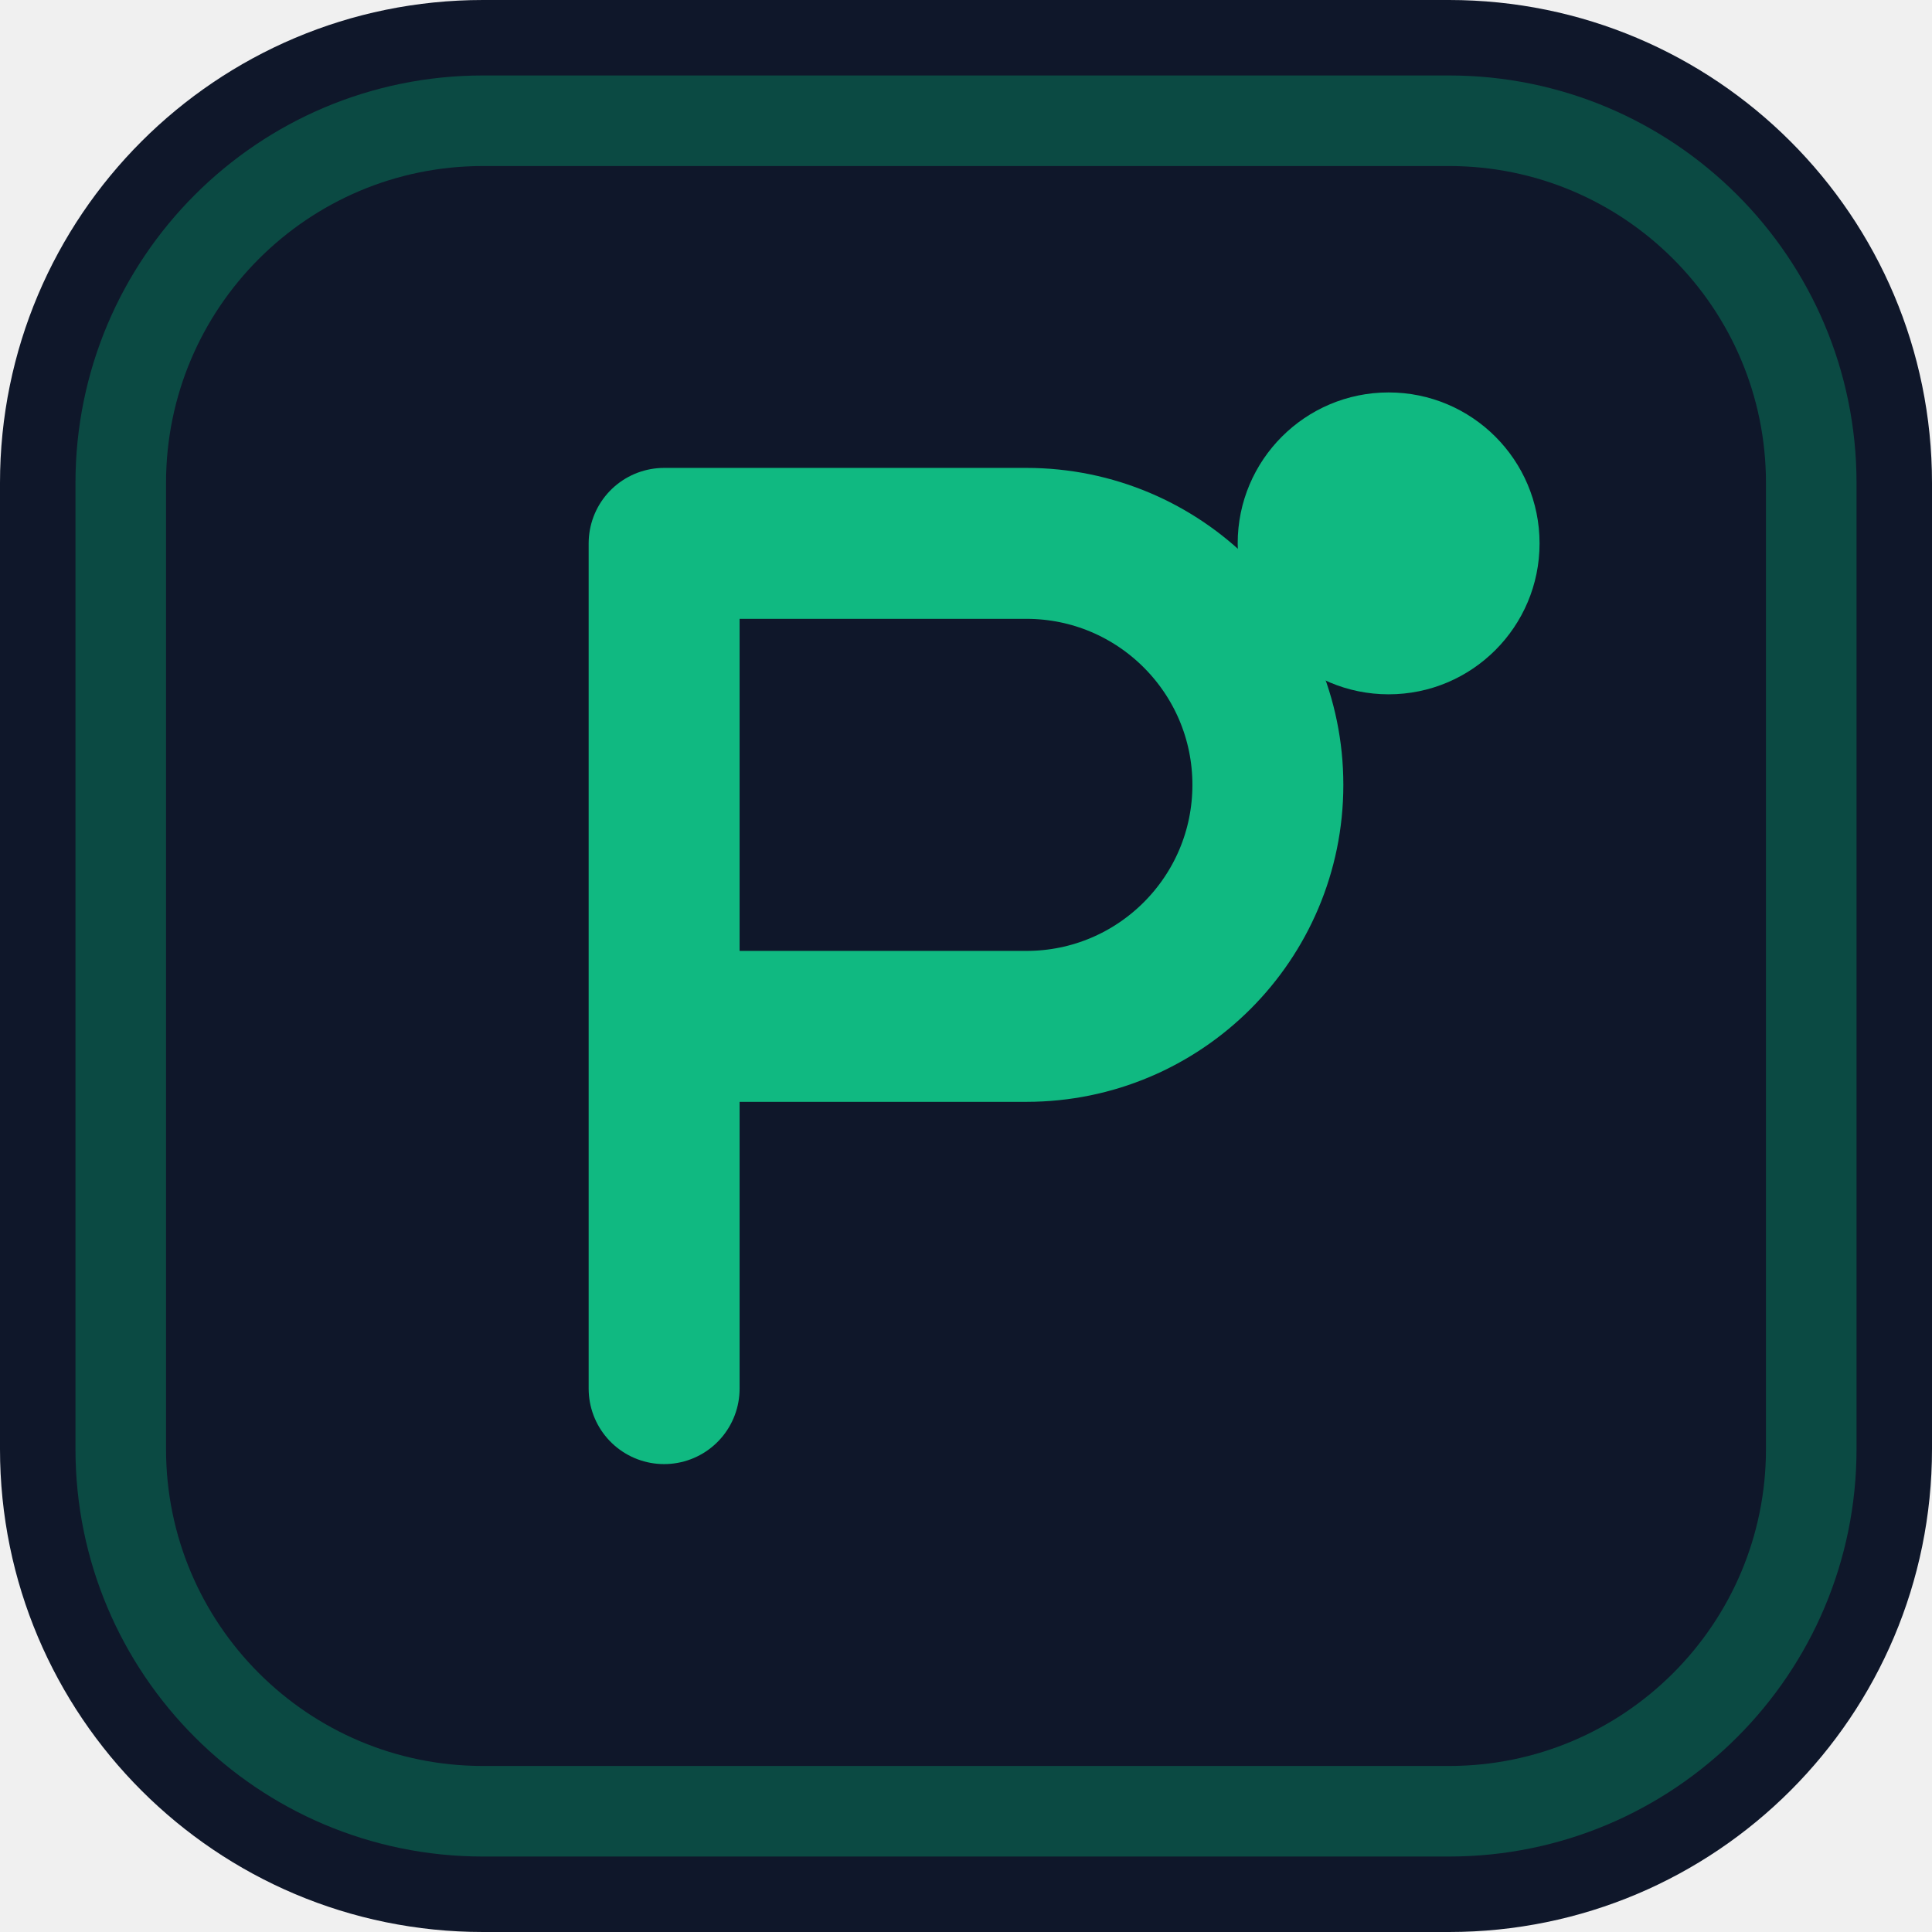
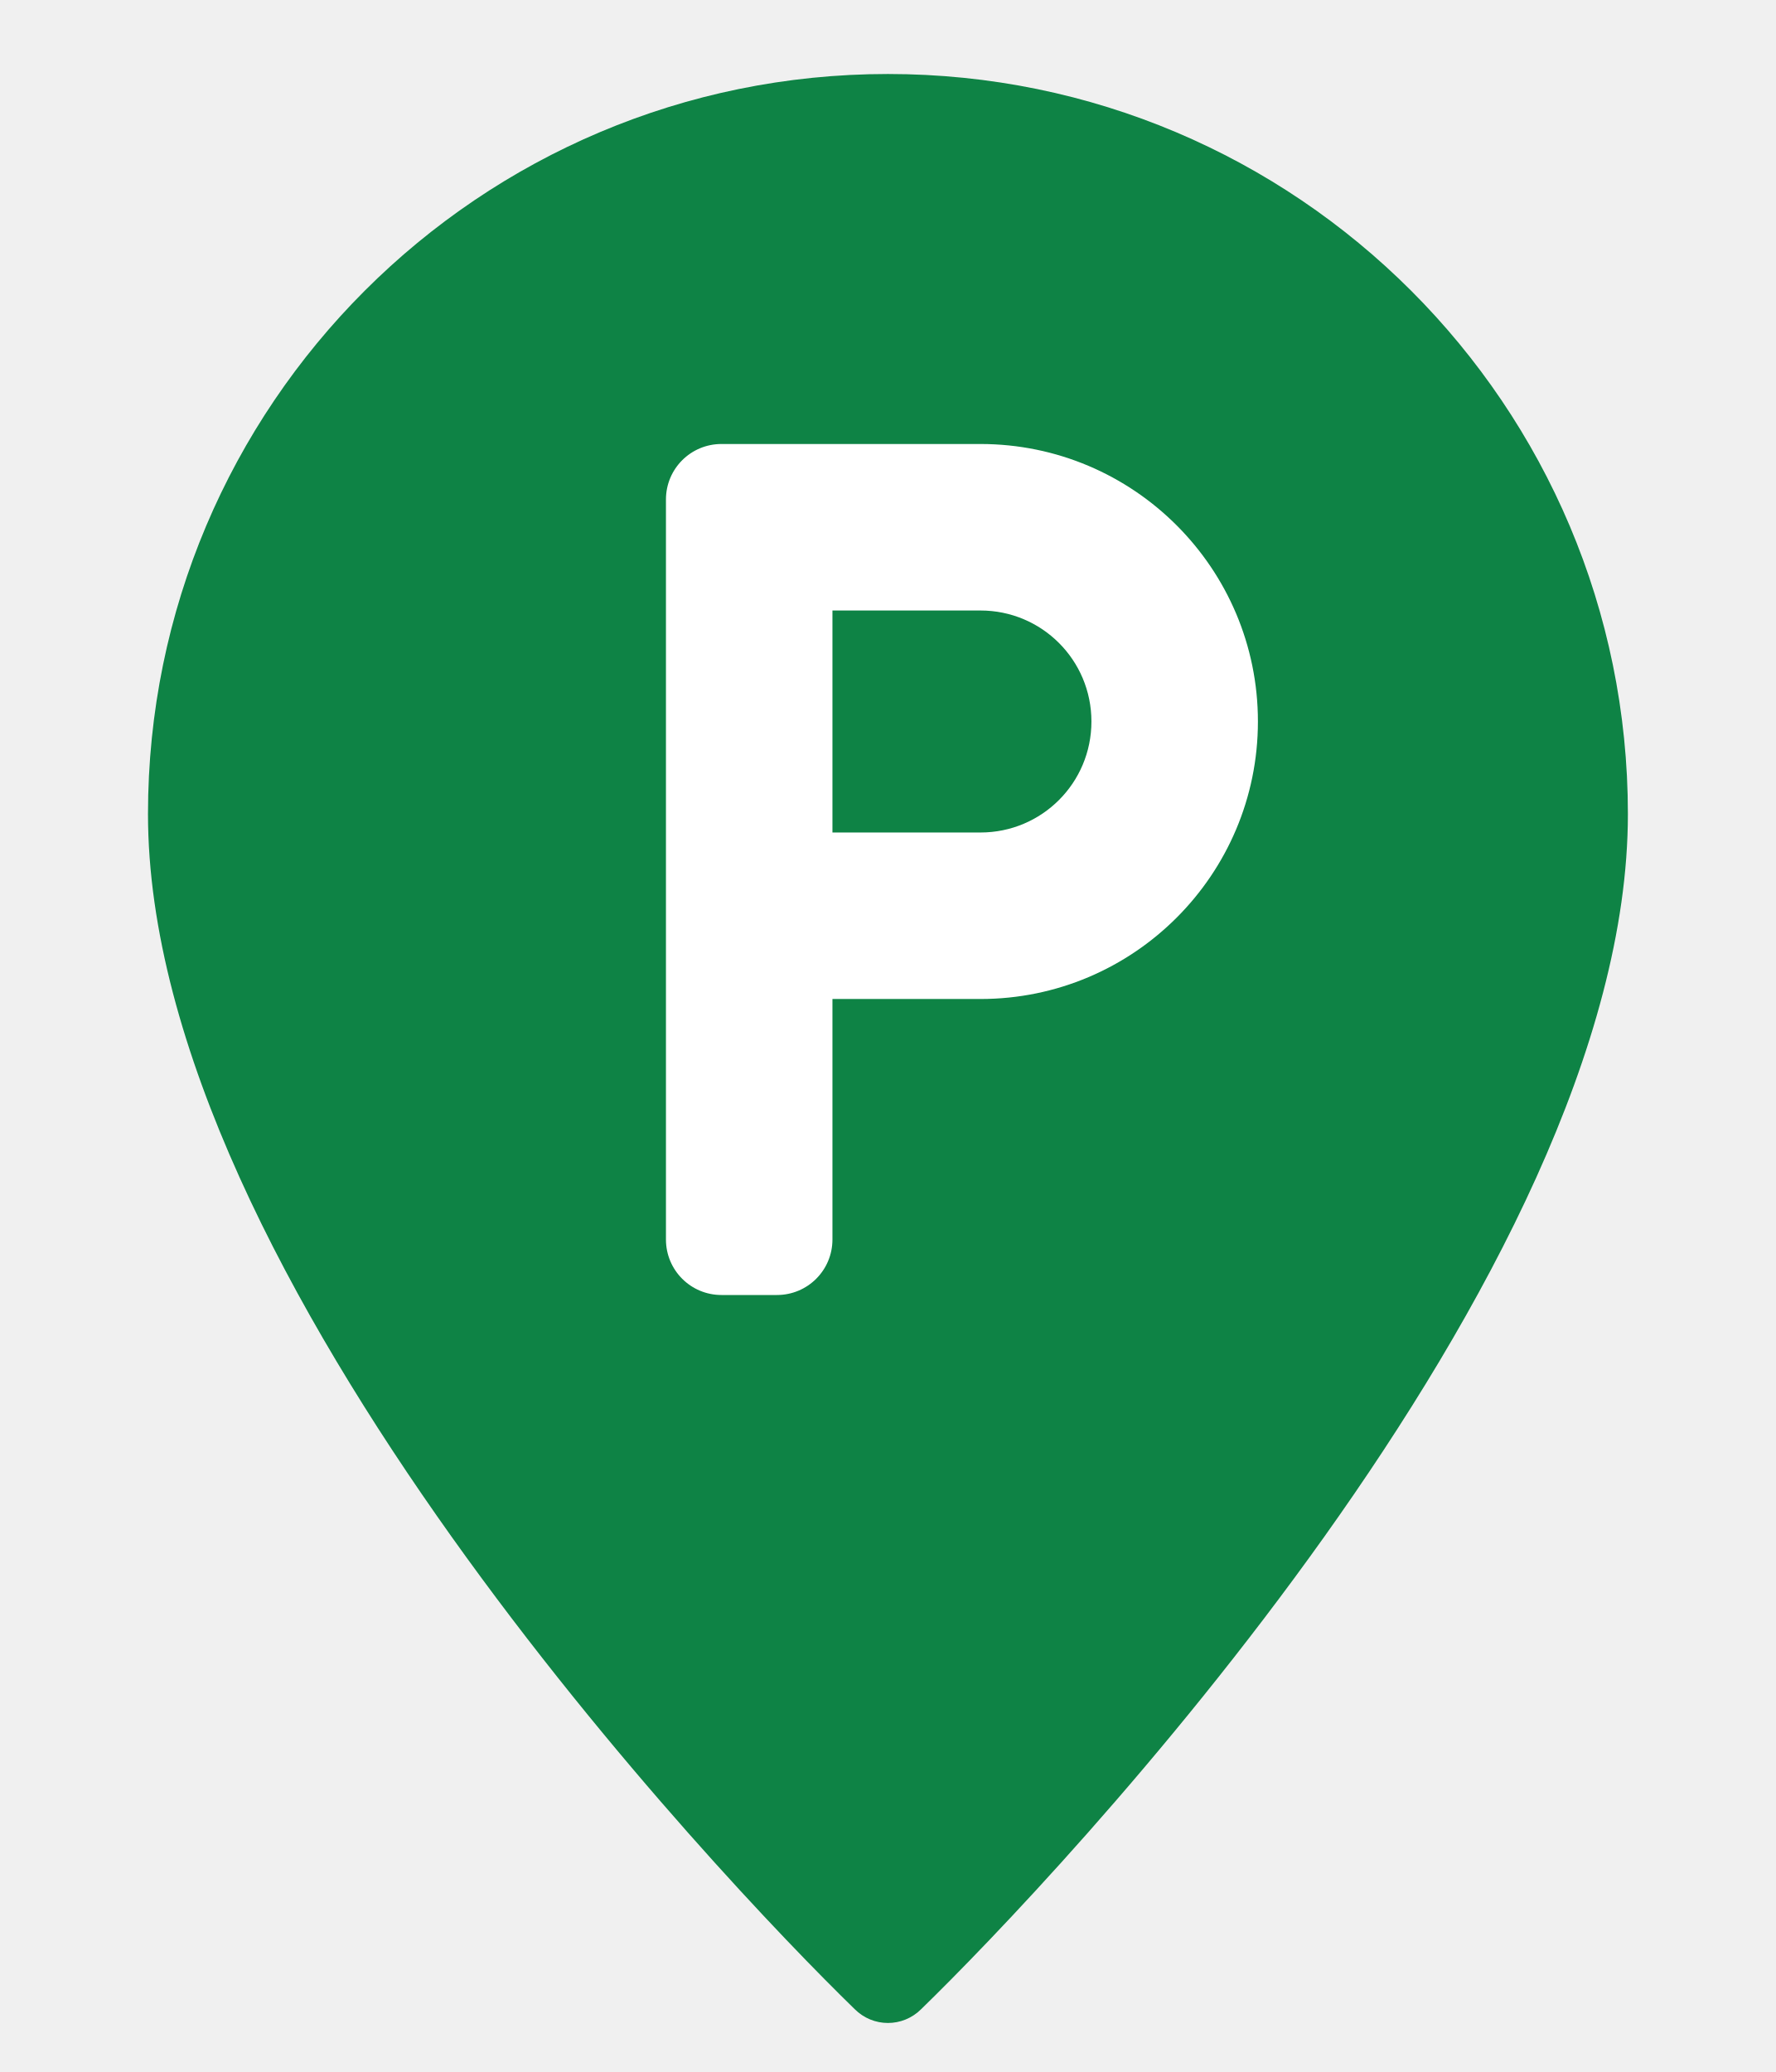
- <svg xmlns="http://www.w3.org/2000/svg" viewBox="0 0 32 32" fill="none">
-   <rect width="32" height="32" rx="8" fill="#0F172A" />
-   <rect x="2" y="2" width="28" height="28" rx="6" stroke="#059669" stroke-width="1.5" stroke-opacity="0.4" />
-   <path d="M11 23V9H17C19.209 9 21 10.791 21 13C21 15.209 19.209 17 17 17H11" stroke="#10B981" stroke-width="2.5" stroke-linecap="round" stroke-linejoin="round" />
-   <circle cx="23" cy="9" r="2.5" fill="#10B981" />
+ <svg xmlns="http://www.w3.org/2000/svg" viewBox="0 0 48 56" fill="none">
+   <path d="M24 2C12.954 2 4 10.954 4 22C4 34.5 19.5 50.8 23.1 54.3C23.6 54.8 24.4 54.8 24.9 54.3C28.5 50.8 44 34.5 44 22C44 10.954 35.046 2 24 2Z" fill="#0E8345" />
+   <path d="M18 13.5C18 12.67 18.67 12 19.5 12H26.5C30.64 12 34 15.36 34 19.5C34 23.64 30.64 27 26.5 27H22.5V33.5C22.5 34.33 21.83 35 21 35H19.5C18.67 35 18 34.33 18 33.5V13.5ZM22.5 16.5V22.5H26.5C28.16 22.5 29.5 21.16 29.5 19.5C29.5 17.84 28.16 16.5 26.5 16.5H22.5Z" fill="#FFFFFF" />
</svg>
